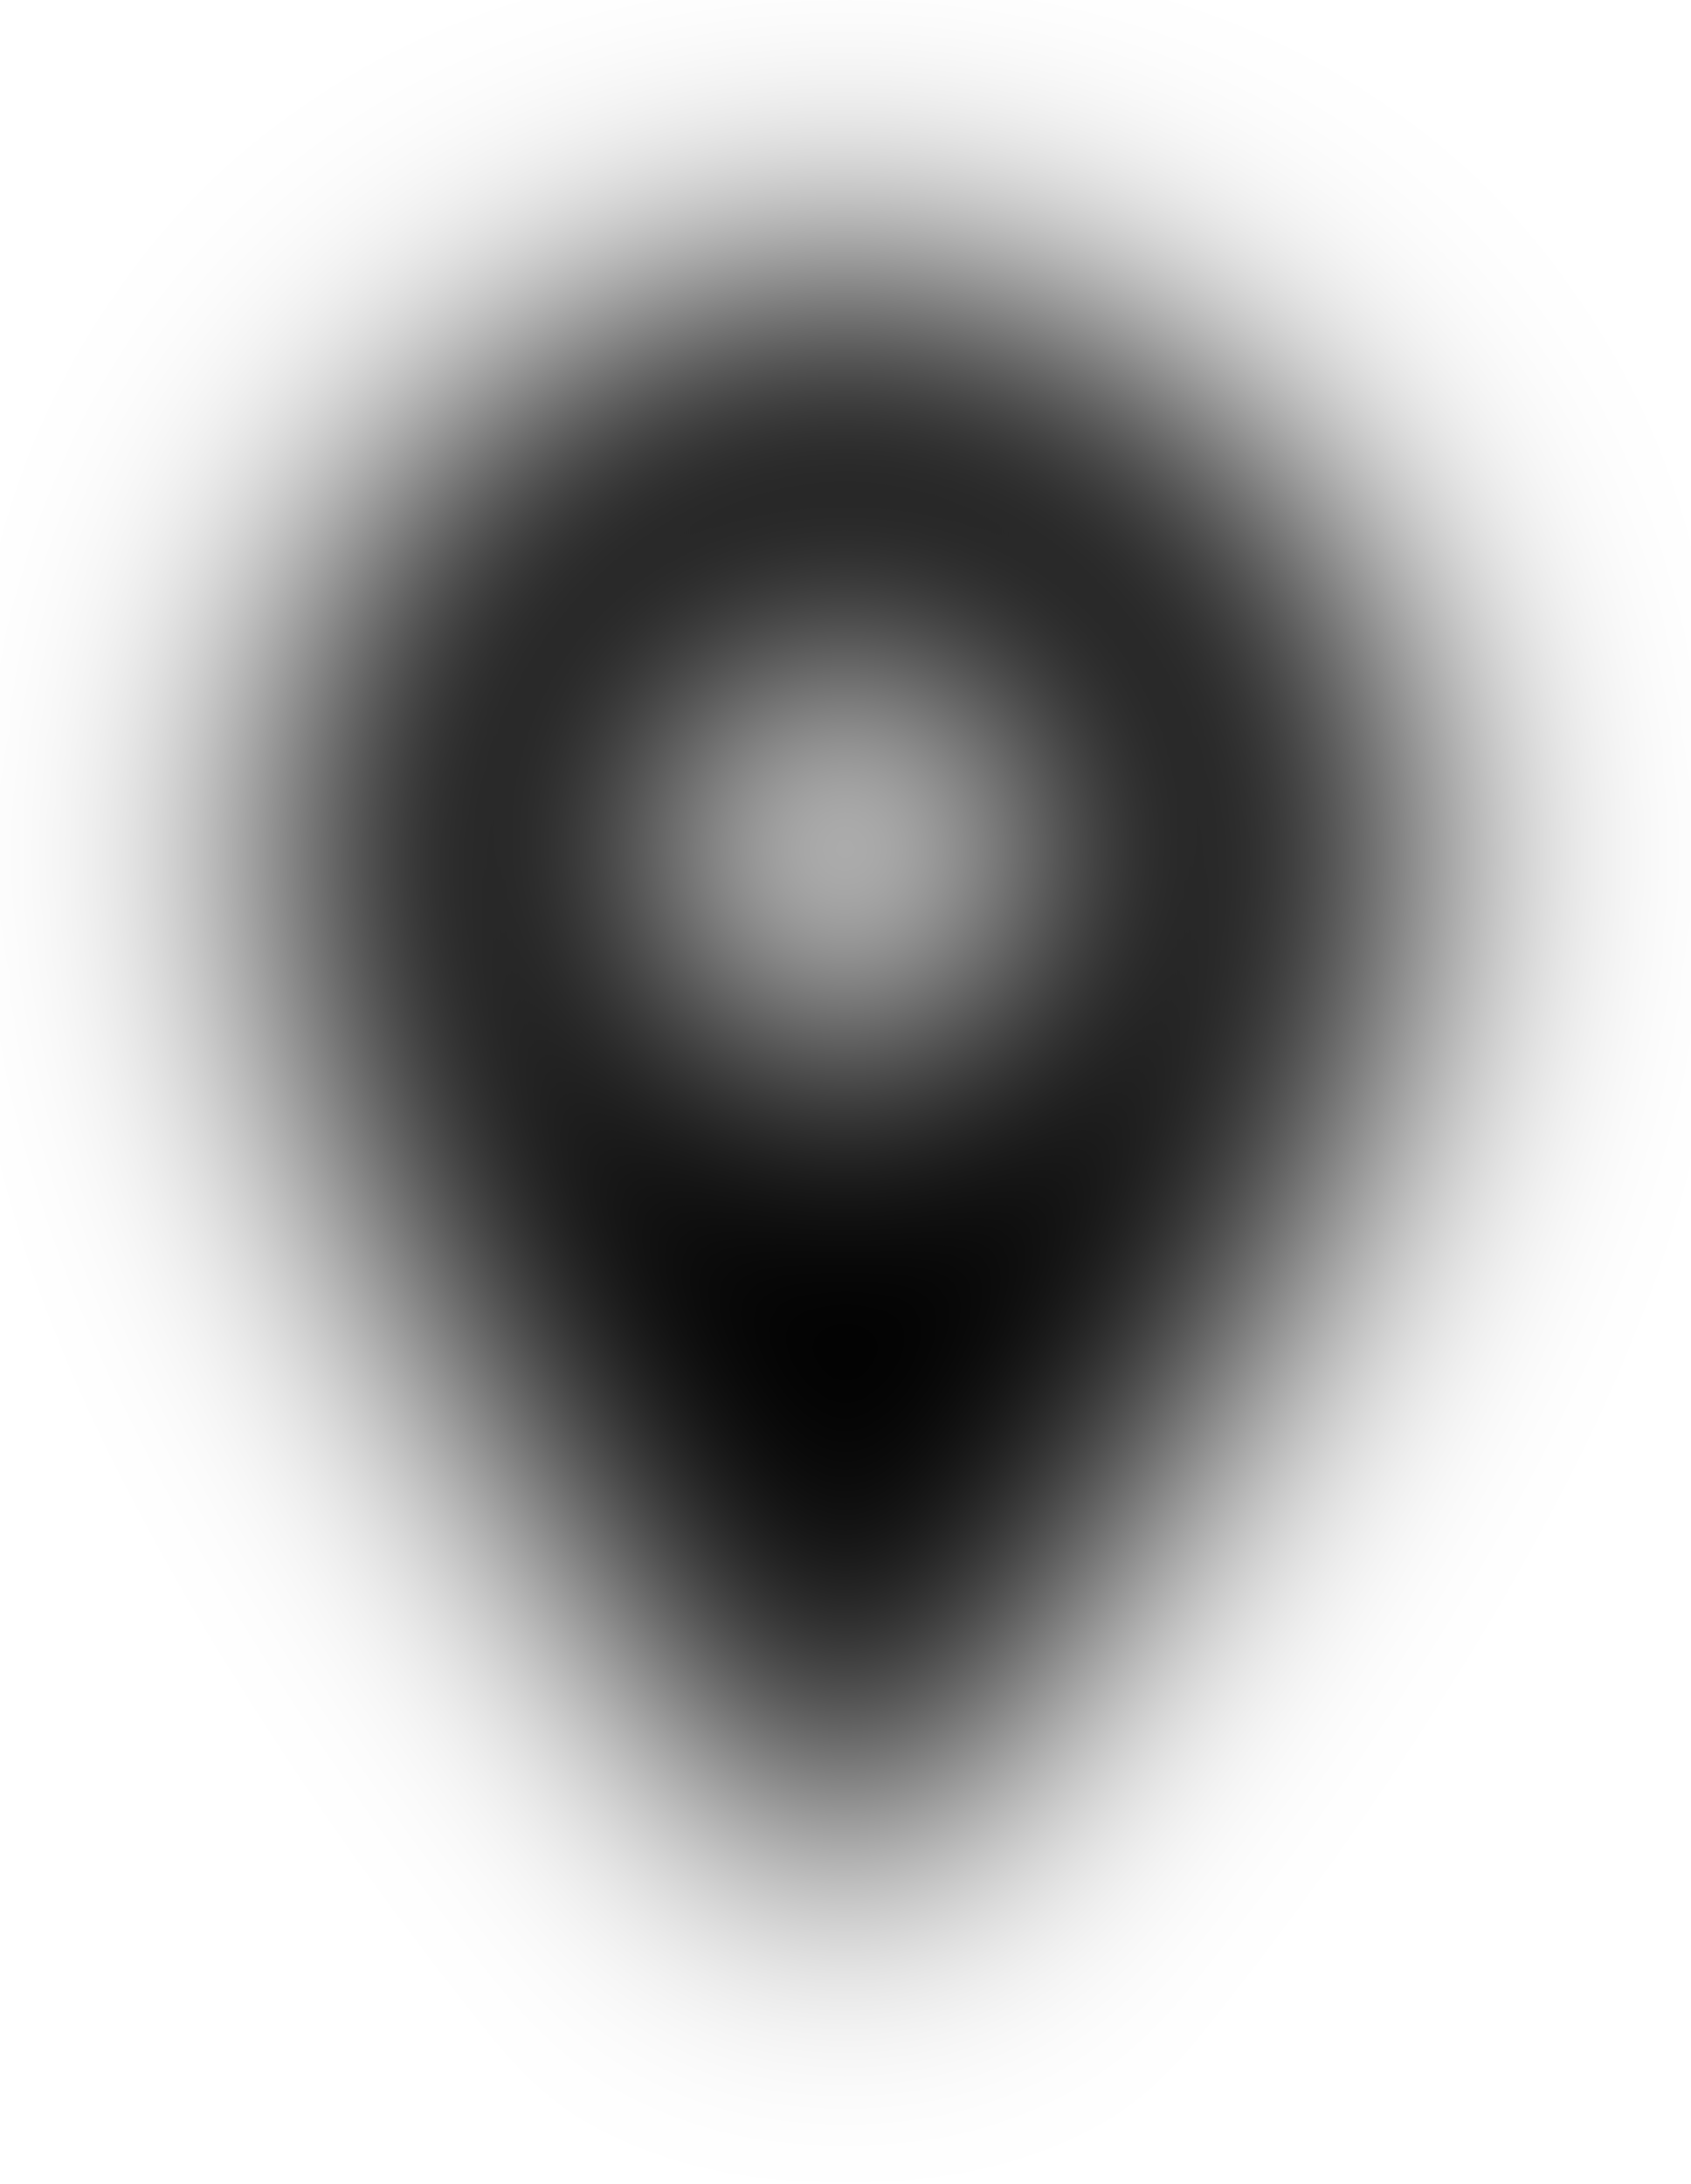
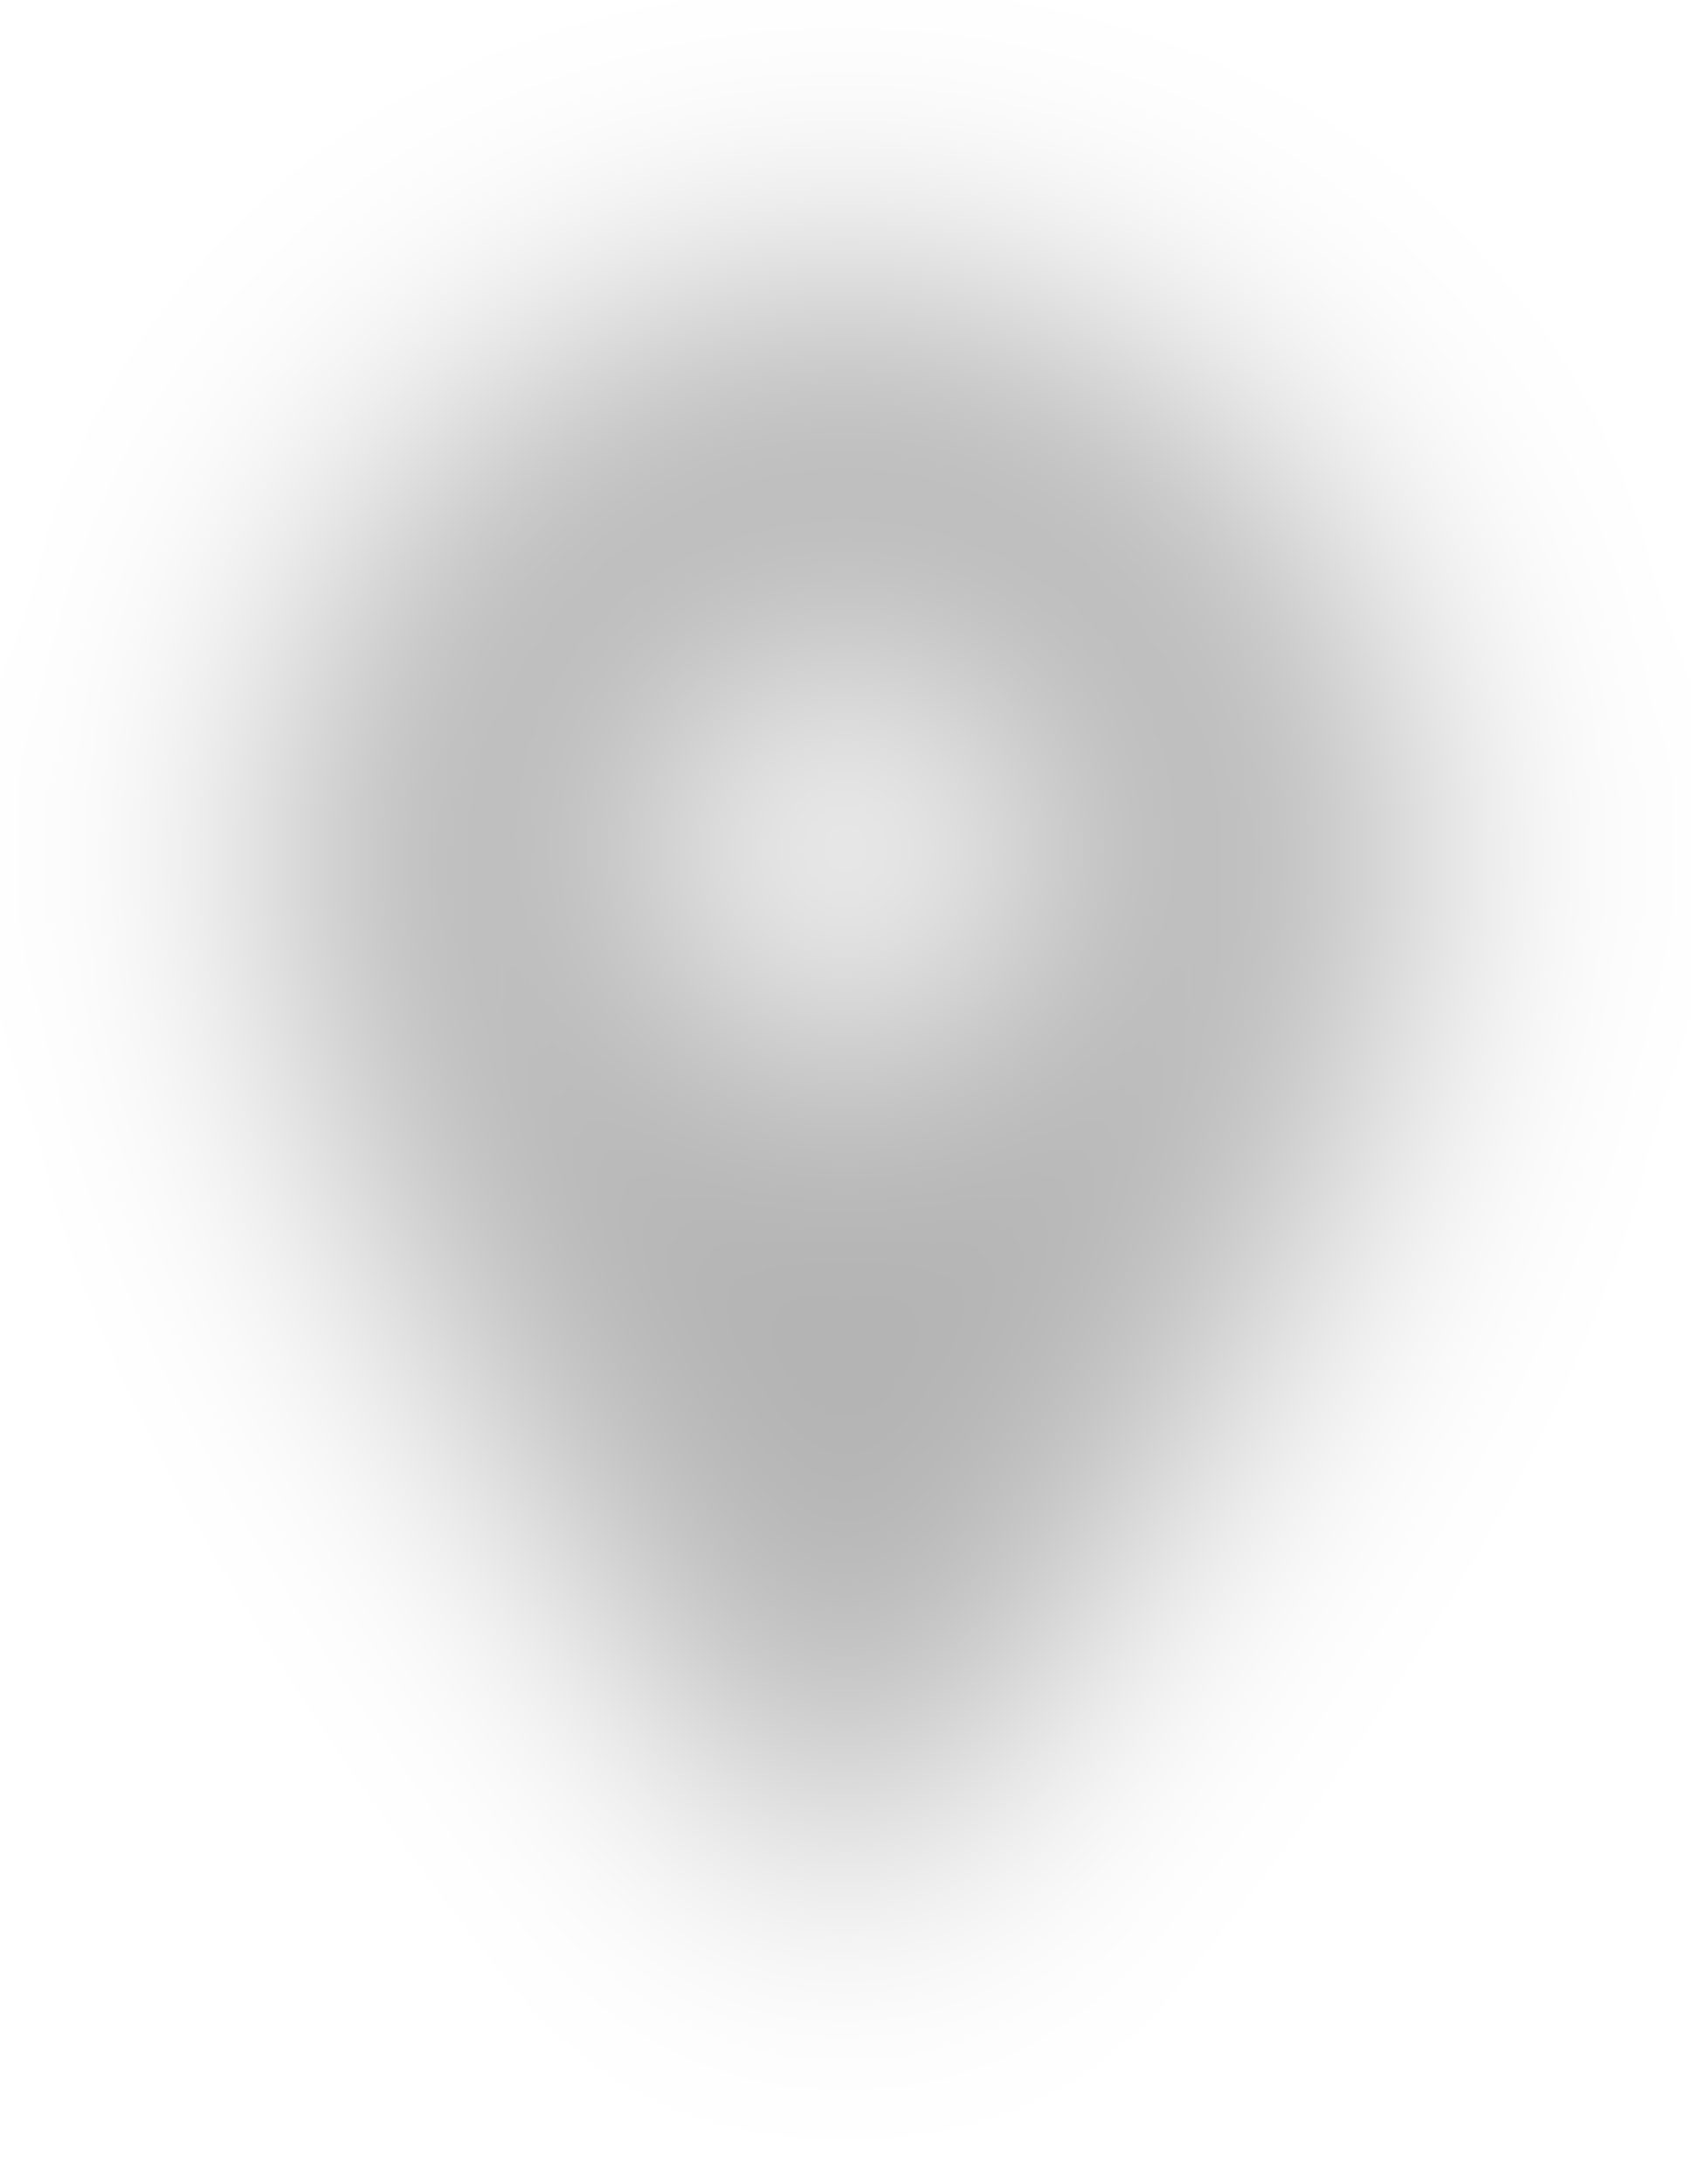
<svg xmlns="http://www.w3.org/2000/svg" width="24" height="31" viewBox="0 0 24 31" fill="none">
  <g filter="url(#filter0_f_111_7)">
-     <path d="M12 14.925C11.242 14.925 10.515 14.622 9.98 14.083C9.444 13.544 9.143 12.812 9.143 12.05C9.143 11.287 9.444 10.556 9.98 10.017C10.515 9.478 11.242 9.175 12 9.175C12.758 9.175 13.485 9.478 14.02 10.017C14.556 10.556 14.857 11.287 14.857 12.05C14.857 12.428 14.783 12.801 14.64 13.15C14.496 13.499 14.286 13.816 14.02 14.083C13.755 14.35 13.44 14.562 13.093 14.706C12.747 14.851 12.375 14.925 12 14.925ZM12 4C9.878 4 7.843 4.848 6.343 6.358C4.843 7.867 4 9.915 4 12.05C4 18.087 12 27 12 27C12 27 20 18.087 20 12.05C20 9.915 19.157 7.867 17.657 6.358C16.157 4.848 14.122 4 12 4Z" fill="black" />
+     <path d="M12 14.925C11.242 14.925 10.515 14.622 9.98 14.083C9.444 13.544 9.143 12.812 9.143 12.05C9.143 11.287 9.444 10.556 9.98 10.017C10.515 9.478 11.242 9.175 12 9.175C12.758 9.175 13.485 9.478 14.02 10.017C14.556 10.556 14.857 11.287 14.857 12.05C14.857 12.428 14.783 12.801 14.64 13.15C14.496 13.499 14.286 13.816 14.02 14.083C13.755 14.35 13.44 14.562 13.093 14.706C12.747 14.851 12.375 14.925 12 14.925ZM12 4C9.878 4 7.843 4.848 6.343 6.358C4.843 7.867 4 9.915 4 12.05C4 18.087 12 27 12 27C12 27 20 18.087 20 12.05C20 9.915 19.157 7.867 17.657 6.358C16.157 4.848 14.122 4 12 4Z" fill="black" fill-opacity="0.3" />
  </g>
  <defs>
    <filter id="filter0_f_111_7" x="0" y="0" width="24" height="31" filterUnits="userSpaceOnUse" color-interpolation-filters="sRGB">
      <feFlood flood-opacity="0" result="BackgroundImageFix" />
      <feBlend mode="normal" in="SourceGraphic" in2="BackgroundImageFix" result="shape" />
      <feGaussianBlur stdDeviation="2" result="effect1_foregroundBlur_111_7" />
    </filter>
  </defs>
</svg>
